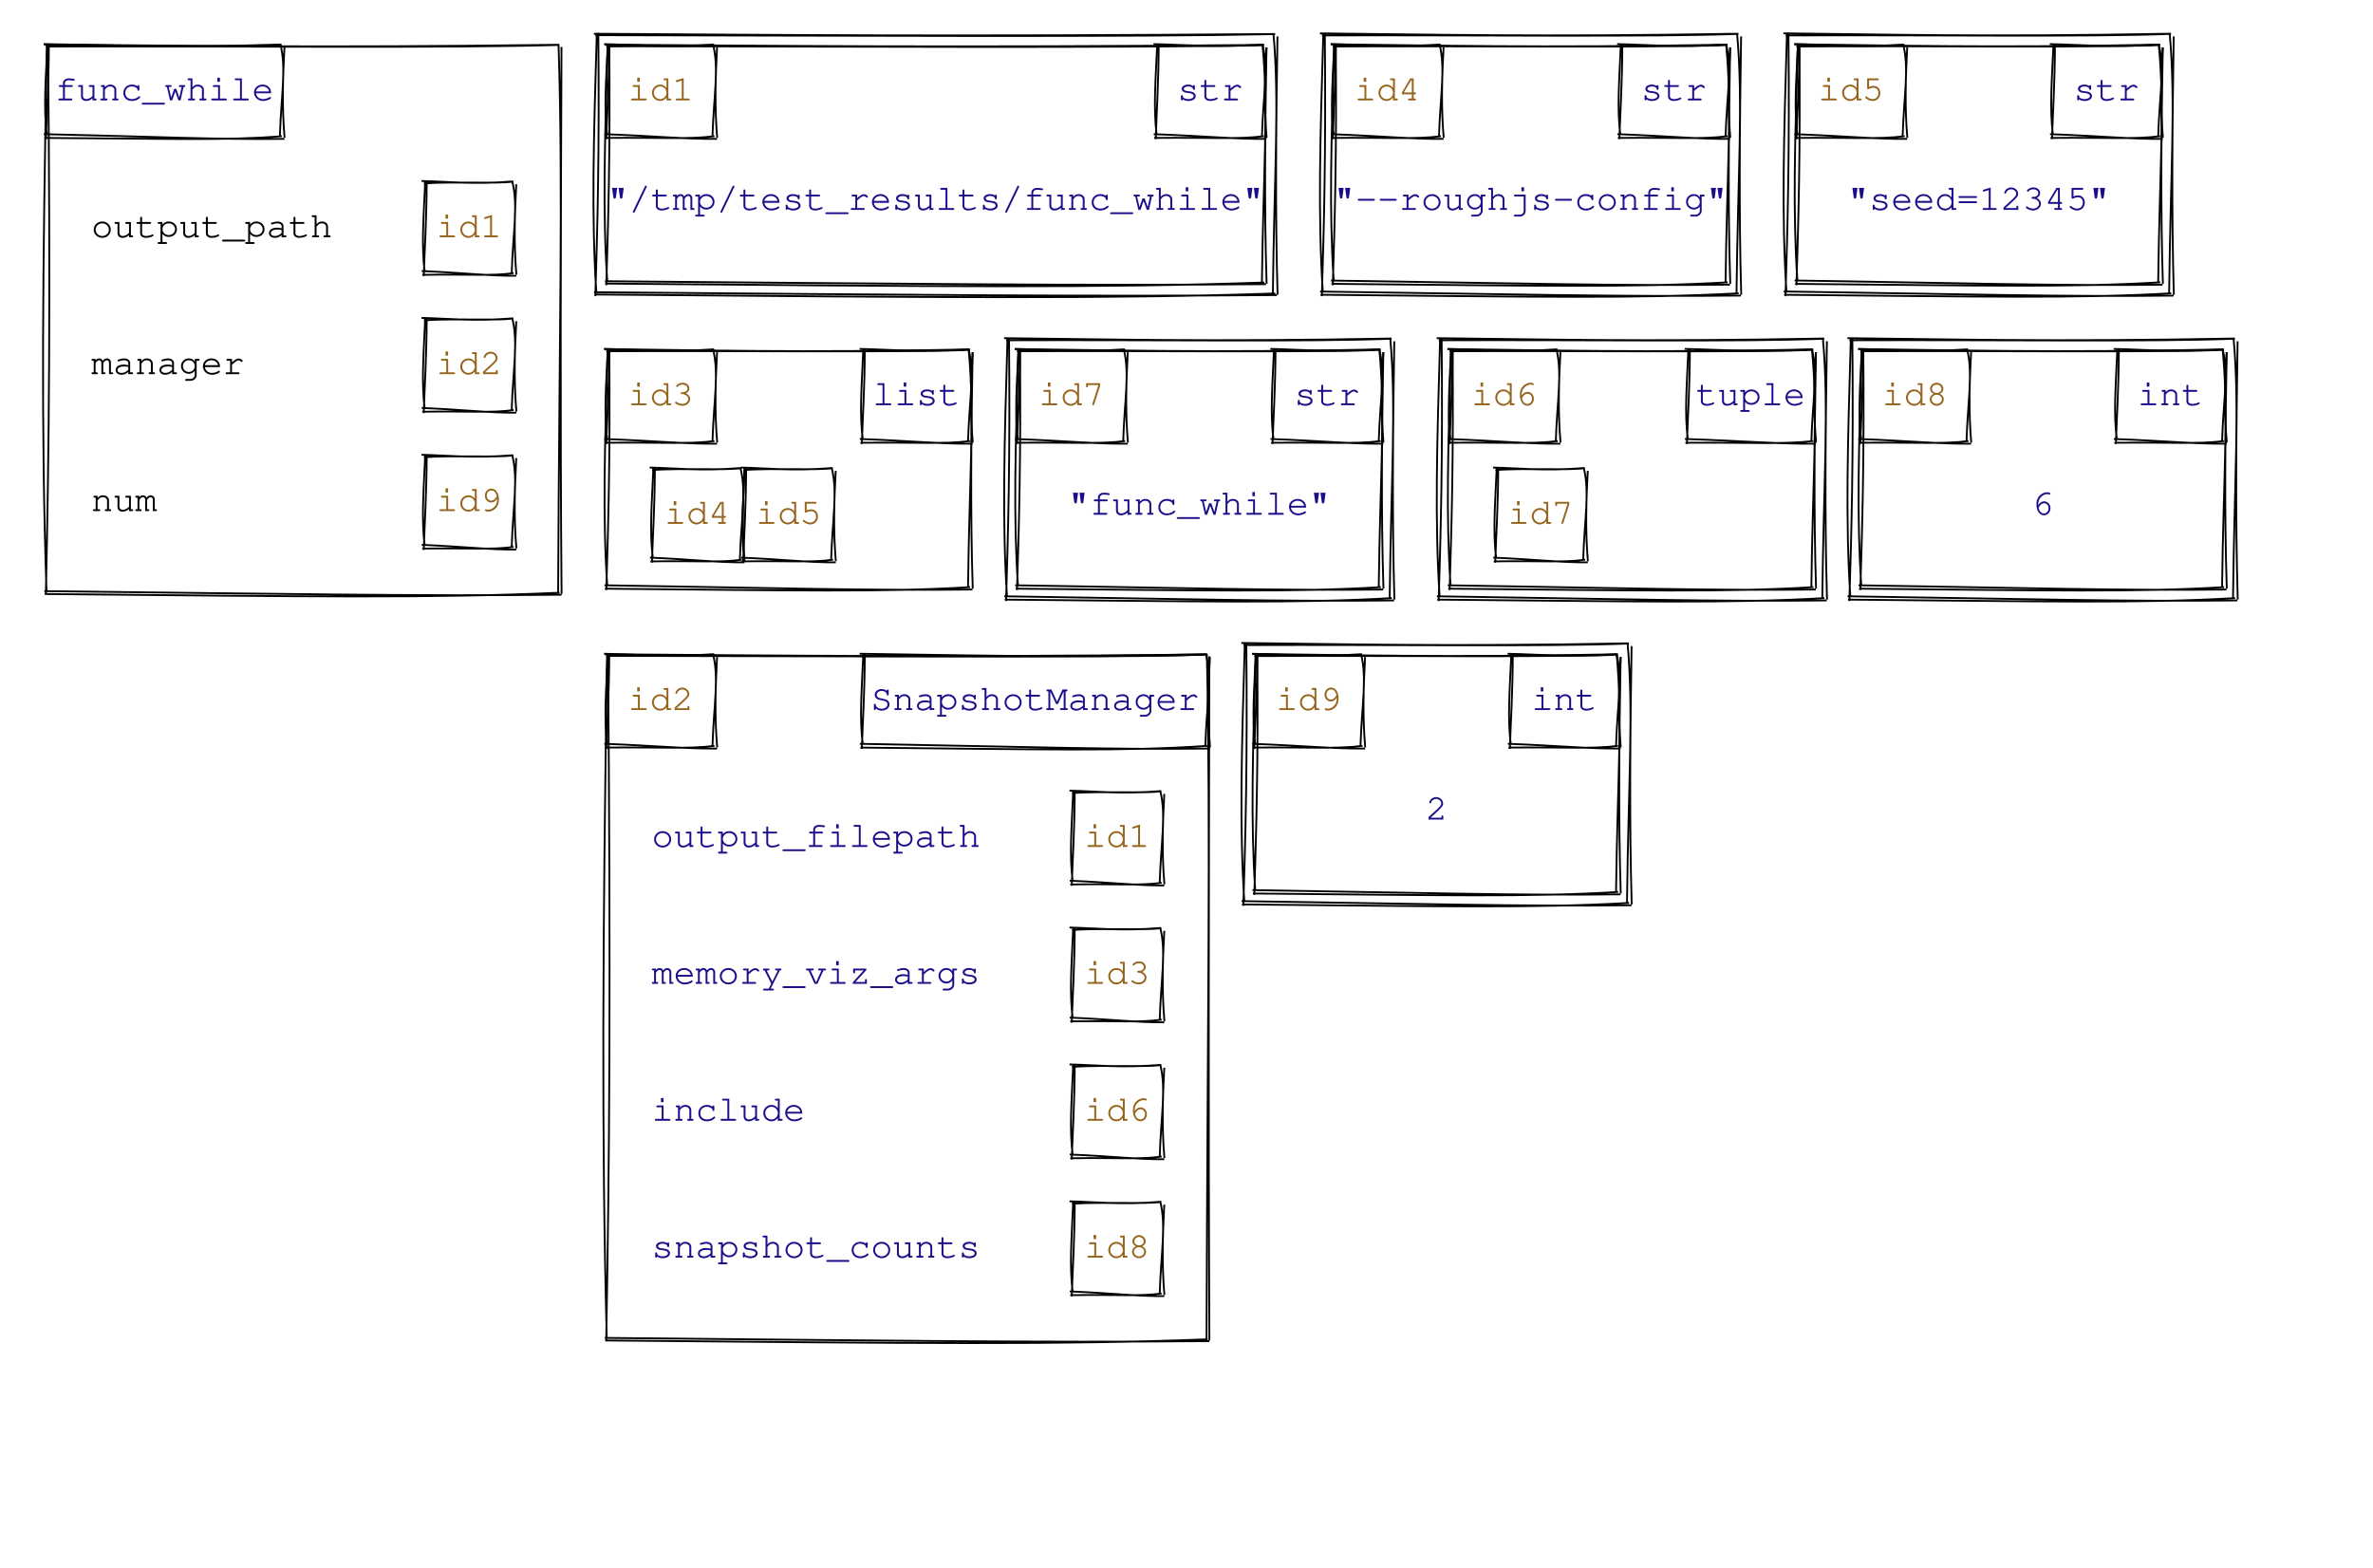
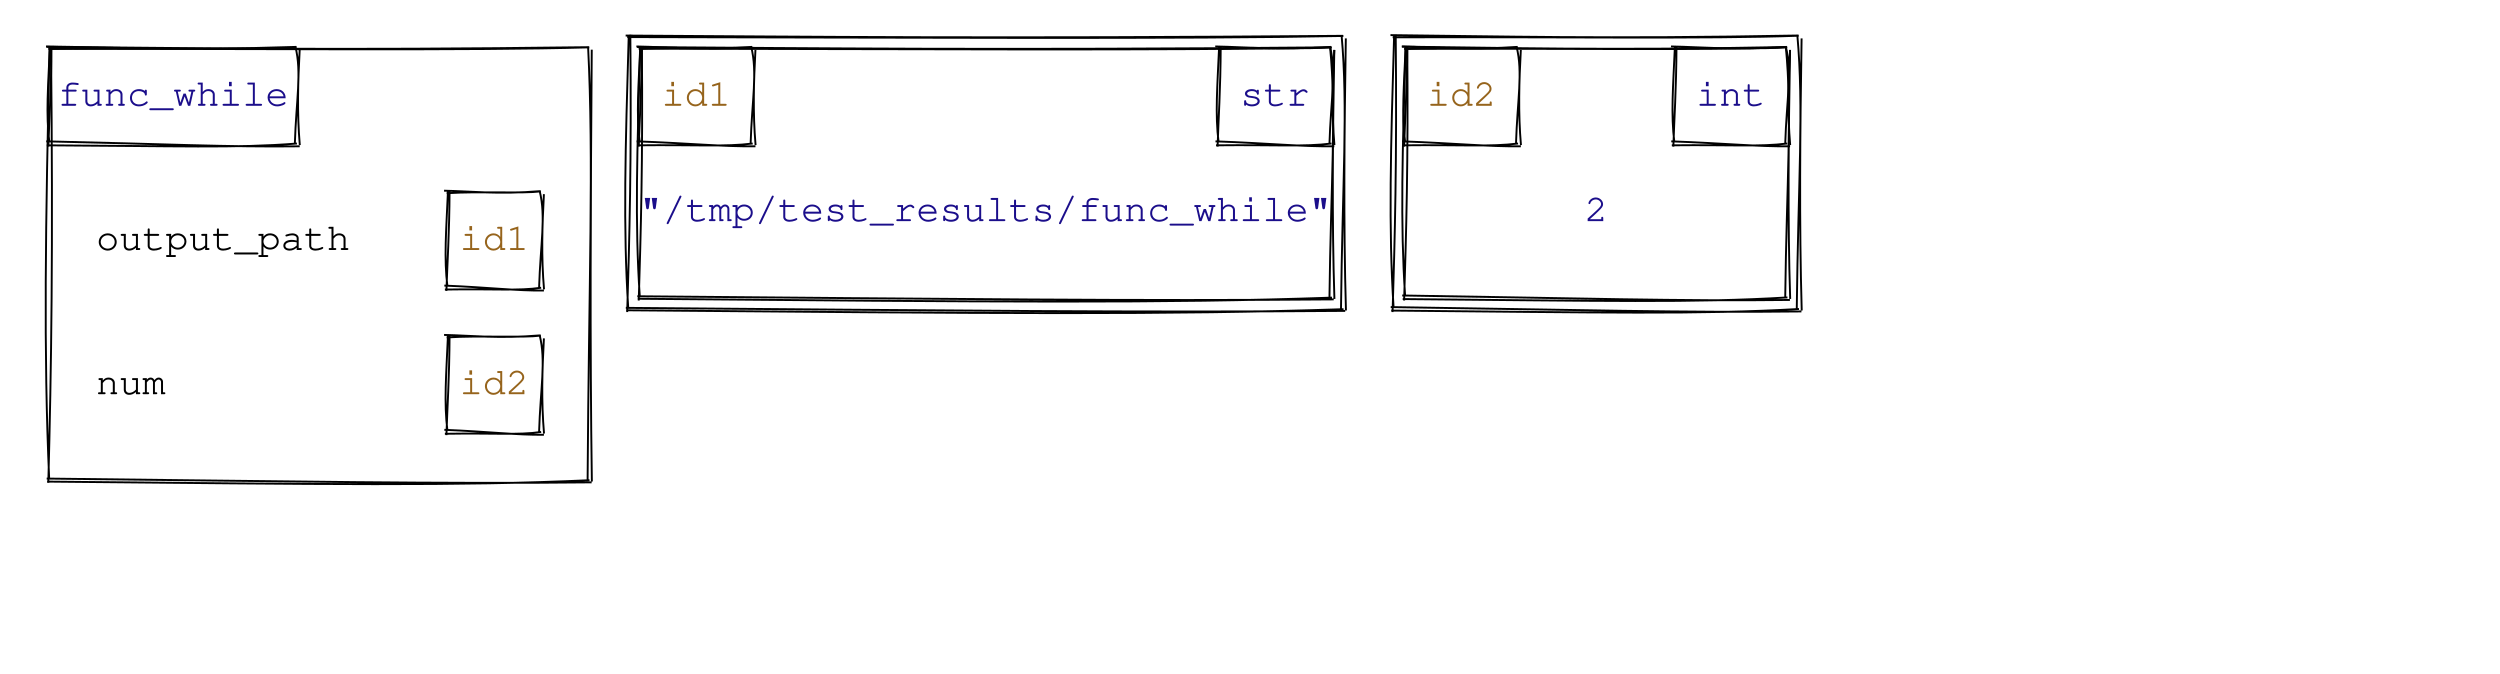
- <svg xmlns="http://www.w3.org/2000/svg" width="1300" height="859">
+ <svg xmlns="http://www.w3.org/2000/svg" width="1300" height="350">
  <style>
        text {
            font-family: Consolas, Courier;
            font-size: 20px;
        }
        text.default {
            fill: rgb(0, 0, 0);
            text-anchor: middle;
        }
        text.attribute {
            fill: rgb(27, 14, 139);
            text-anchor: start;
        }
        text.variable {
            fill: rgb(0, 0, 0);
            text-anchor: start;
        }
        text.id { 
            fill: rgb(150, 100, 28);
            text-anchor: middle;
        }
        text.type {
            fill: rgb(27, 14, 139);
            text-anchor: middle;
        }
        text.value {
            fill: rgb(27, 14, 139);
            text-anchor: middle;
        }
        path {
            stroke: rgb(0, 0, 0);
        }
    </style>
  <g>
-     <path d="M24.174 24.357 C97.538 24.947, 170.073 26.294, 306.293 24.528 M25.171 25.359 C133.996 25.338, 244.847 26.4, 306.45 24.627 M305.984 24.446 C308.549 104.452, 306.357 184.904, 305.762 324.863 M307.61 25.705 C307.202 128.567, 306.832 231.75, 307.656 325.329 M307.638 325.825 C229.451 326.679, 150.959 325.296, 24.28 323.857 M306.541 324.716 C238.476 327.791, 170.914 326.854, 24.492 325.434 M25.104 325.937 C26.894 246.794, 27.708 166.955, 26.302 24.218 M25.497 324.313 C22.471 235.987, 23.382 147.849, 25.691 24.436" stroke="rgb(0, 0, 0)" stroke-width="1" fill="none" />
+     <path d="M24.174 24.357 C97.538 24.947, 170.073 26.294, 306.293 24.528 M25.171 25.359 C133.996 25.338, 244.847 26.4, 306.45 24.627 M305.81 24.351 C308.785 84.446, 306.219 145.063, 305.551 249.84 M307.714 25.825 C307.153 102.629, 306.72 179.808, 307.768 250.385 M307.638 250.825 C229.451 251.679, 150.959 250.296, 24.28 248.857 M306.541 249.716 C238.476 252.791, 170.914 251.854, 24.492 250.434 M25.122 251.097 C26.698 191.388, 27.651 130.866, 26.524 24.084 M25.582 249.196 C22.621 182.972, 23.687 116.967, 25.809 24.34" stroke="rgb(0, 0, 0)" stroke-width="1" fill="none" />
  </g>
  <g>
    <path d="M230.917 99.157 C245.414 99.452, 258.823 101.217, 281.074 99.382 M232.224 100.47 C250.497 99.354, 271.424 100.746, 281.279 99.512 M280.614 99.244 C284.001 112.835, 281.012 127.036, 280.312 149.813 M282.831 100.962 C281.953 117.128, 281.449 133.733, 282.895 150.449 M282.836 151.081 C268.802 151.264, 254.367 149.452, 231.057 148.503 M281.399 149.628 C269.161 151.342, 257.584 150.114, 231.334 150.568 M232.142 151.278 C232.568 137.087, 233.678 121.949, 233.775 98.933 M232.678 149.063 C230.806 134.399, 232.048 119.991, 232.942 99.231" stroke="rgb(0, 0, 0)" stroke-width="1" fill="none" />
  </g>
  <text x="50" y="130" class="variable">output_path</text>
  <text x="257" y="130" class="id">id1</text>
  <g>
    <path d="M230.917 174.157 C245.414 174.452, 258.823 176.217, 281.074 174.382 M232.224 175.47 C250.497 174.354, 271.424 175.746, 281.279 174.512 M280.614 174.244 C284.001 187.835, 281.012 202.036, 280.312 224.813 M282.831 175.962 C281.953 192.128, 281.449 208.733, 282.895 225.449 M282.836 226.081 C268.802 226.264, 254.367 224.452, 231.057 223.503 M281.399 224.628 C269.161 226.342, 257.584 225.114, 231.334 225.568 M232.142 226.278 C232.568 212.087, 233.678 196.949, 233.775 173.933 M232.678 224.063 C230.806 209.399, 232.048 194.991, 232.942 174.231" stroke="rgb(0, 0, 0)" stroke-width="1" fill="none" />
  </g>
-   <text x="50" y="205" class="variable">manager</text>
+   <text x="50" y="205" class="variable">num</text>
  <text x="257" y="205" class="id">id2</text>
-   <g>
-     <path d="M230.917 249.157 C245.414 249.452, 258.823 251.217, 281.074 249.382 M232.224 250.47 C250.497 249.354, 271.424 250.746, 281.279 249.512 M280.614 249.244 C284.001 262.835, 281.012 277.036, 280.312 299.813 M282.831 250.962 C281.953 267.128, 281.449 283.733, 282.895 300.449 M282.836 301.081 C268.802 301.264, 254.367 299.452, 231.057 298.503 M281.399 299.628 C269.161 301.342, 257.584 300.114, 231.334 300.568 M232.142 301.278 C232.568 287.087, 233.678 271.949, 233.775 248.933 M232.678 299.063 C230.806 284.399, 232.048 269.991, 232.942 249.231" stroke="rgb(0, 0, 0)" stroke-width="1" fill="none" />
-   </g>
-   <text x="50" y="280" class="variable">num</text>
-   <text x="257" y="280" class="id">id9</text>
  <g>
    <path d="M23.917 24.157 C58.854 24.617, 92.703 26.382, 154.074 24.382 M25.224 25.47 C74.625 24.729, 126.681 26.121, 154.279 24.512 M153.614 24.244 C157.001 37.835, 154.012 52.036, 153.312 74.813 M155.831 25.962 C154.953 42.128, 154.449 58.733, 155.895 75.449 M155.836 76.081 C119.664 76.587, 83.092 74.775, 24.057 73.503 M154.399 74.628 C122.894 77.14, 92.05 75.912, 24.334 75.568 M25.142 76.278 C25.568 62.087, 26.678 46.949, 26.775 23.933 M25.678 74.063 C23.806 59.399, 25.048 44.991, 25.942 24.231" stroke="rgb(0, 0, 0)" stroke-width="1" fill="none" />
  </g>
  <text x="90" y="55" class="type">func_while</text>
  <g>
    <path d="M331.316 24.468 C424.638 25.059, 517.274 26.174, 692.415 24.61 M332.141 25.297 C471.862 25.513, 613.258 26.392, 692.545 24.692 M691.614 24.244 C695.037 59.113, 692.048 94.591, 691.312 154.813 M693.831 25.962 C693.056 69.776, 692.552 114.028, 693.895 155.449 M693.528 155.683 C593.506 156.591, 493.231 155.447, 331.404 154.054 M692.62 154.765 C605.555 157.808, 518.906 157.032, 331.58 155.359 M332.142 156.278 C333.213 121.205, 334.323 85.185, 333.775 23.933 M332.678 154.063 C330.085 115.833, 331.327 77.859, 332.942 24.231" stroke="rgb(0, 0, 0)" stroke-width="1" fill="none" />
  </g>
  <g>
    <path d="M325.338 18.484 C421.692 19.073, 517.38 20.152, 698.434 18.622 M326.137 19.287 C470.55 19.532, 616.586 20.383, 698.559 18.702 M697.614 18.244 C701.042 56.305, 698.053 94.974, 697.312 160.813 M699.831 19.962 C699.071 67.923, 698.567 116.323, 699.895 161.449 M699.511 161.661 C596.173 162.57, 492.589 161.462, 325.423 160.084 M698.632 160.773 C608.68 163.792, 519.133 163.041, 325.593 161.348 M326.142 162.278 C327.31 124.073, 328.42 84.92, 327.775 17.933 M326.678 160.063 C323.977 118.298, 325.219 76.789, 326.942 18.231" stroke="rgb(0, 0, 0)" stroke-width="1" fill="none" />
  </g>
  <text x="512.5" y="115" class="value">"/tmp/test_results/func_while"</text>
  <g>
    <path d="M330.917 24.157 C347.969 24.473, 363.933 26.237, 391.074 24.382 M332.224 25.47 C354.388 24.401, 379.206 25.793, 391.279 24.512 M390.614 24.244 C394.001 37.835, 391.012 52.036, 390.312 74.813 M392.831 25.962 C391.953 42.128, 391.449 58.733, 392.895 75.449 M392.836 76.081 C376.035 76.304, 358.833 74.492, 331.057 73.503 M391.399 74.628 C376.753 76.441, 362.767 75.214, 331.334 75.568 M332.142 76.278 C332.568 62.087, 333.678 46.949, 333.775 23.933 M332.678 74.063 C330.806 59.399, 332.048 44.991, 332.942 24.231" stroke="rgb(0, 0, 0)" stroke-width="1" fill="none" />
  </g>
  <g>
    <path d="M631.917 24.157 C648.969 24.473, 664.933 26.237, 692.074 24.382 M633.224 25.47 C655.388 24.401, 680.206 25.793, 692.279 24.512 M691.614 24.244 C695.001 37.835, 692.012 52.036, 691.312 74.813 M693.831 25.962 C692.953 42.128, 692.449 58.733, 693.895 75.449 M693.836 76.081 C677.035 76.304, 659.833 74.492, 632.057 73.503 M692.399 74.628 C677.753 76.441, 663.767 75.214, 632.334 75.568 M633.142 76.278 C633.568 62.087, 634.678 46.949, 634.775 23.933 M633.678 74.063 C631.806 59.399, 633.048 44.991, 633.942 24.231" stroke="rgb(0, 0, 0)" stroke-width="1" fill="none" />
  </g>
  <text x="362" y="55" class="id">id1</text>
  <text x="663" y="55" class="type">str</text>
  <g>
-     <path d="M729.056 24.265 C786 24.823, 841.996 26.361, 946.193 24.461 M730.195 25.41 C813.6 25.12, 899.319 26.333, 946.372 24.575 M945.614 24.244 C949.037 59.113, 946.048 94.591, 945.312 154.813 M947.831 25.962 C947.056 69.776, 946.552 114.028, 947.895 155.449 M947.729 155.943 C887.507 156.689, 826.937 155.11, 729.178 153.695 M946.476 154.676 C894.044 157.622, 842.187 156.552, 729.42 155.495 M730.142 156.278 C731.213 121.205, 732.323 85.185, 731.775 23.933 M730.678 154.063 C728.085 115.833, 729.327 77.859, 730.942 24.231" stroke="rgb(0, 0, 0)" stroke-width="1" fill="none" />
+     <path d="M729.026 24.241 C781.675 24.786, 833.345 26.373, 929.167 24.444 M730.201 25.423 C806.958 25.052, 886.104 26.304, 929.352 24.561 M928.614 24.244 C932.037 59.113, 929.048 94.591, 928.312 154.813 M930.831 25.962 C930.056 69.776, 929.552 114.028, 930.895 155.449 M930.752 155.973 C875.23 156.682, 819.347 155.051, 729.151 153.652 M929.459 154.666 C881.115 157.555, 833.366 156.45, 729.401 155.512 M730.142 156.278 C731.213 121.205, 732.323 85.185, 731.775 23.933 M730.678 154.063 C728.085 115.833, 729.327 77.859, 730.942 24.231" stroke="rgb(0, 0, 0)" stroke-width="1" fill="none" />
  </g>
  <g>
-     <path d="M723.078 18.282 C783.053 18.848, 842.102 20.351, 952.211 18.473 M724.19 19.4 C812.289 19.165, 902.647 20.35, 952.386 18.584 M951.614 18.244 C955.042 56.305, 952.053 94.974, 951.312 160.813 M953.831 19.962 C953.071 67.923, 952.567 116.323, 953.895 161.449 M953.712 161.921 C890.174 162.692, 826.295 161.148, 723.197 159.725 M952.488 160.683 C897.17 163.664, 842.414 162.618, 723.433 161.484 M724.142 162.278 C725.31 124.073, 726.42 84.92, 725.775 17.933 M724.678 160.063 C721.977 118.298, 723.219 76.789, 724.942 18.231" stroke="rgb(0, 0, 0)" stroke-width="1" fill="none" />
+     <path d="M723.047 18.258 C778.728 18.812, 833.452 20.365, 935.185 18.456 M724.197 19.413 C805.647 19.1, 889.432 20.325, 935.366 18.571 M934.614 18.244 C938.042 56.305, 935.053 94.974, 934.312 160.813 M936.831 19.962 C936.071 67.923, 935.567 116.323, 936.895 161.449 M936.736 161.952 C877.896 162.688, 818.705 161.093, 723.17 159.682 M935.471 160.673 C884.241 163.603, 833.593 162.523, 723.414 161.5 M724.142 162.278 C725.31 124.073, 726.42 84.92, 725.775 17.933 M724.678 160.063 C721.977 118.298, 723.219 76.789, 724.942 18.231" stroke="rgb(0, 0, 0)" stroke-width="1" fill="none" />
  </g>
-   <text x="838.5" y="115" class="value">"--roughjs-config"</text>
+   <text x="830" y="115" class="value">2</text>
  <g>
    <path d="M728.917 24.157 C745.969 24.473, 761.933 26.237, 789.074 24.382 M730.224 25.47 C752.388 24.401, 777.206 25.793, 789.279 24.512 M788.614 24.244 C792.001 37.835, 789.012 52.036, 788.312 74.813 M790.831 25.962 C789.953 42.128, 789.449 58.733, 790.895 75.449 M790.836 76.081 C774.035 76.304, 756.833 74.492, 729.057 73.503 M789.399 74.628 C774.753 76.441, 760.767 75.214, 729.334 75.568 M730.142 76.278 C730.568 62.087, 731.678 46.949, 731.775 23.933 M730.678 74.063 C728.806 59.399, 730.048 44.991, 730.942 24.231" stroke="rgb(0, 0, 0)" stroke-width="1" fill="none" />
  </g>
  <g>
-     <path d="M885.917 24.157 C902.969 24.473, 918.933 26.237, 946.074 24.382 M887.224 25.47 C909.388 24.401, 934.206 25.793, 946.279 24.512 M945.614 24.244 C949.001 37.835, 946.012 52.036, 945.312 74.813 M947.831 25.962 C946.953 42.128, 946.449 58.733, 947.895 75.449 M947.836 76.081 C931.035 76.304, 913.833 74.492, 886.057 73.503 M946.399 74.628 C931.753 76.441, 917.767 75.214, 886.334 75.568 M887.142 76.278 C887.568 62.087, 888.678 46.949, 888.775 23.933 M887.678 74.063 C885.806 59.399, 887.048 44.991, 887.942 24.231" stroke="rgb(0, 0, 0)" stroke-width="1" fill="none" />
+     <path d="M868.917 24.157 C885.969 24.473, 901.933 26.237, 929.074 24.382 M870.224 25.47 C892.388 24.401, 917.206 25.793, 929.279 24.512 M928.614 24.244 C932.001 37.835, 929.012 52.036, 928.312 74.813 M930.831 25.962 C929.953 42.128, 929.449 58.733, 930.895 75.449 M930.836 76.081 C914.035 76.304, 896.833 74.492, 869.057 73.503 M929.399 74.628 C914.753 76.441, 900.767 75.214, 869.334 75.568 M870.142 76.278 C870.568 62.087, 871.678 46.949, 871.775 23.933 M870.678 74.063 C868.806 59.399, 870.048 44.991, 870.942 24.231" stroke="rgb(0, 0, 0)" stroke-width="1" fill="none" />
  </g>
-   <text x="760" y="55" class="id">id4</text>
-   <text x="917" y="55" class="type">str</text>
-   <g>
-     <path d="M983.026 24.241 C1035.675 24.786, 1087.345 26.373, 1183.167 24.444 M984.201 25.423 C1060.958 25.052, 1140.104 26.304, 1183.352 24.561 M1182.614 24.244 C1186.037 59.113, 1183.048 94.591, 1182.312 154.813 M1184.831 25.962 C1184.056 69.776, 1183.552 114.028, 1184.895 155.449 M1184.752 155.973 C1129.23 156.682, 1073.347 155.051, 983.151 153.652 M1183.459 154.666 C1135.115 157.555, 1087.366 156.45, 983.401 155.512 M984.142 156.278 C985.213 121.205, 986.323 85.185, 985.775 23.933 M984.678 154.063 C982.085 115.833, 983.327 77.859, 984.942 24.231" stroke="rgb(0, 0, 0)" stroke-width="1" fill="none" />
-   </g>
-   <g>
-     <path d="M977.047 18.258 C1032.728 18.812, 1087.452 20.365, 1189.185 18.456 M978.197 19.413 C1059.647 19.1, 1143.432 20.325, 1189.366 18.571 M1188.614 18.244 C1192.042 56.305, 1189.053 94.974, 1188.312 160.813 M1190.831 19.962 C1190.071 67.923, 1189.567 116.323, 1190.895 161.449 M1190.736 161.952 C1131.896 162.688, 1072.705 161.093, 977.17 159.682 M1189.471 160.673 C1138.241 163.603, 1087.593 162.523, 977.414 161.5 M978.142 162.278 C979.31 124.073, 980.42 84.92, 979.775 17.933 M978.678 160.063 C975.977 118.298, 977.219 76.789, 978.942 18.231" stroke="rgb(0, 0, 0)" stroke-width="1" fill="none" />
-   </g>
-   <text x="1084" y="115" class="value">"seed=12345"</text>
-   <g>
-     <path d="M982.917 24.157 C999.969 24.473, 1015.933 26.237, 1043.074 24.382 M984.224 25.47 C1006.388 24.401, 1031.206 25.793, 1043.279 24.512 M1042.614 24.244 C1046.001 37.835, 1043.012 52.036, 1042.312 74.813 M1044.831 25.962 C1043.953 42.128, 1043.449 58.733, 1044.895 75.449 M1044.836 76.081 C1028.035 76.304, 1010.833 74.492, 983.057 73.503 M1043.399 74.628 C1028.753 76.441, 1014.767 75.214, 983.334 75.568 M984.142 76.278 C984.568 62.087, 985.678 46.949, 985.775 23.933 M984.678 74.063 C982.806 59.399, 984.048 44.991, 984.942 24.231" stroke="rgb(0, 0, 0)" stroke-width="1" fill="none" />
-   </g>
-   <g>
-     <path d="M1122.917 24.157 C1139.969 24.473, 1155.933 26.237, 1183.074 24.382 M1124.224 25.47 C1146.388 24.401, 1171.206 25.793, 1183.279 24.512 M1182.614 24.244 C1186.001 37.835, 1183.012 52.036, 1182.312 74.813 M1184.831 25.962 C1183.953 42.128, 1183.449 58.733, 1184.895 75.449 M1184.836 76.081 C1168.035 76.304, 1150.833 74.492, 1123.057 73.503 M1183.399 74.628 C1168.753 76.441, 1154.767 75.214, 1123.334 75.568 M1124.142 76.278 C1124.568 62.087, 1125.678 46.949, 1125.775 23.933 M1124.678 74.063 C1122.806 59.399, 1124.048 44.991, 1124.942 24.231" stroke="rgb(0, 0, 0)" stroke-width="1" fill="none" />
-   </g>
-   <text x="1014" y="55" class="id">id5</text>
-   <text x="1154" y="55" class="type">str</text>
-   <g>
-     <path d="M331.026 191.241 C383.675 191.786, 435.345 193.373, 531.167 191.444 M332.201 192.423 C408.958 192.052, 488.104 193.304, 531.352 191.561 M530.614 191.244 C534.037 226.113, 531.048 261.591, 530.312 321.813 M532.831 192.962 C532.056 236.776, 531.552 281.028, 532.895 322.449 M532.752 322.973 C477.23 323.682, 421.347 322.051, 331.151 320.652 M531.459 321.666 C483.115 324.555, 435.366 323.45, 331.401 322.512 M332.142 323.278 C333.213 288.205, 334.323 252.185, 333.775 190.933 M332.678 321.063 C330.085 282.833, 331.327 244.859, 332.942 191.231" stroke="rgb(0, 0, 0)" stroke-width="1" fill="none" />
-   </g>
-   <g>
-     <path d="M355.917 256.157 C370.414 256.452, 383.823 258.217, 406.074 256.382 M357.224 257.47 C375.497 256.354, 396.424 257.746, 406.279 256.512 M405.614 256.244 C409.001 269.835, 406.012 284.036, 405.312 306.813 M407.831 257.962 C406.953 274.128, 406.449 290.733, 407.895 307.449 M407.836 308.081 C393.802 308.264, 379.367 306.452, 356.057 305.503 M406.399 306.628 C394.161 308.342, 382.584 307.114, 356.334 307.568 M357.142 308.278 C357.568 294.087, 358.678 278.949, 358.775 255.933 M357.678 306.063 C355.806 291.399, 357.048 276.991, 357.942 256.231" stroke="rgb(0, 0, 0)" stroke-width="1" fill="none" />
-   </g>
-   <text x="382" y="287" class="id">id4</text>
-   <g>
-     <path d="M405.917 256.157 C420.414 256.452, 433.823 258.217, 456.074 256.382 M407.224 257.47 C425.497 256.354, 446.424 257.746, 456.279 256.512 M455.614 256.244 C459.001 269.835, 456.012 284.036, 455.312 306.813 M457.831 257.962 C456.953 274.128, 456.449 290.733, 457.895 307.449 M457.836 308.081 C443.802 308.264, 429.367 306.452, 406.057 305.503 M456.399 306.628 C444.161 308.342, 432.584 307.114, 406.334 307.568 M407.142 308.278 C407.568 294.087, 408.678 278.949, 408.775 255.933 M407.678 306.063 C405.806 291.399, 407.048 276.991, 407.942 256.231" stroke="rgb(0, 0, 0)" stroke-width="1" fill="none" />
-   </g>
-   <text x="432" y="287" class="id">id5</text>
-   <g>
-     <path d="M330.917 191.157 C347.969 191.473, 363.933 193.237, 391.074 191.382 M332.224 192.47 C354.388 191.401, 379.206 192.793, 391.279 191.512 M390.614 191.244 C394.001 204.835, 391.012 219.036, 390.312 241.813 M392.831 192.962 C391.953 209.128, 391.449 225.733, 392.895 242.449 M392.836 243.081 C376.035 243.304, 358.833 241.492, 331.057 240.503 M391.399 241.628 C376.753 243.441, 362.767 242.214, 331.334 242.568 M332.142 243.278 C332.568 229.087, 333.678 213.949, 333.775 190.933 M332.678 241.063 C330.806 226.399, 332.048 211.991, 332.942 191.231" stroke="rgb(0, 0, 0)" stroke-width="1" fill="none" />
-   </g>
-   <g>
-     <path d="M470.917 191.157 C487.969 191.473, 503.933 193.237, 531.074 191.382 M472.224 192.47 C494.388 191.401, 519.206 192.793, 531.279 191.512 M530.614 191.244 C534.001 204.835, 531.012 219.036, 530.312 241.813 M532.831 192.962 C531.953 209.128, 531.449 225.733, 532.895 242.449 M532.836 243.081 C516.035 243.304, 498.833 241.492, 471.057 240.503 M531.399 241.628 C516.753 243.441, 502.767 242.214, 471.334 242.568 M472.142 243.278 C472.568 229.087, 473.678 213.949, 473.775 190.933 M472.678 241.063 C470.806 226.399, 472.048 211.991, 472.942 191.231" stroke="rgb(0, 0, 0)" stroke-width="1" fill="none" />
-   </g>
-   <text x="362" y="222" class="id">id3</text>
-   <text x="502" y="222" class="type">list</text>
-   <g>
-     <path d="M556.026 191.241 C608.675 191.786, 660.345 193.373, 756.167 191.444 M557.201 192.423 C633.958 192.052, 713.104 193.304, 756.352 191.561 M755.614 191.244 C759.037 226.113, 756.048 261.591, 755.312 321.813 M757.831 192.962 C757.056 236.776, 756.552 281.028, 757.895 322.449 M757.752 322.973 C702.23 323.682, 646.347 322.051, 556.151 320.652 M756.459 321.666 C708.115 324.555, 660.366 323.45, 556.401 322.512 M557.142 323.278 C558.213 288.205, 559.323 252.185, 558.775 190.933 M557.678 321.063 C555.085 282.833, 556.327 244.859, 557.942 191.231" stroke="rgb(0, 0, 0)" stroke-width="1" fill="none" />
-   </g>
-   <g>
-     <path d="M550.047 185.258 C605.728 185.812, 660.452 187.365, 762.185 185.456 M551.197 186.413 C632.647 186.1, 716.432 187.325, 762.366 185.571 M761.614 185.244 C765.042 223.305, 762.053 261.974, 761.312 327.813 M763.831 186.962 C763.071 234.923, 762.567 283.323, 763.895 328.449 M763.736 328.952 C704.896 329.688, 645.705 328.093, 550.17 326.682 M762.471 327.673 C711.241 330.603, 660.593 329.523, 550.414 328.5 M551.142 329.278 C552.31 291.073, 553.42 251.92, 552.775 184.933 M551.678 327.063 C548.977 285.298, 550.219 243.789, 551.942 185.231" stroke="rgb(0, 0, 0)" stroke-width="1" fill="none" />
-   </g>
-   <text x="657" y="282" class="value">"func_while"</text>
-   <g>
-     <path d="M555.917 191.157 C572.969 191.473, 588.933 193.237, 616.074 191.382 M557.224 192.47 C579.388 191.401, 604.206 192.793, 616.279 191.512 M615.614 191.244 C619.001 204.835, 616.012 219.036, 615.312 241.813 M617.831 192.962 C616.953 209.128, 616.449 225.733, 617.895 242.449 M617.836 243.081 C601.035 243.304, 583.833 241.492, 556.057 240.503 M616.399 241.628 C601.753 243.441, 587.767 242.214, 556.334 242.568 M557.142 243.278 C557.568 229.087, 558.678 213.949, 558.775 190.933 M557.678 241.063 C555.806 226.399, 557.048 211.991, 557.942 191.231" stroke="rgb(0, 0, 0)" stroke-width="1" fill="none" />
-   </g>
-   <g>
-     <path d="M695.917 191.157 C712.969 191.473, 728.933 193.237, 756.074 191.382 M697.224 192.47 C719.388 191.401, 744.206 192.793, 756.279 191.512 M755.614 191.244 C759.001 204.835, 756.012 219.036, 755.312 241.813 M757.831 192.962 C756.953 209.128, 756.449 225.733, 757.895 242.449 M757.836 243.081 C741.035 243.304, 723.833 241.492, 696.057 240.503 M756.399 241.628 C741.753 243.441, 727.767 242.214, 696.334 242.568 M697.142 243.278 C697.568 229.087, 698.678 213.949, 698.775 190.933 M697.678 241.063 C695.806 226.399, 697.048 211.991, 697.942 191.231" stroke="rgb(0, 0, 0)" stroke-width="1" fill="none" />
-   </g>
-   <text x="587" y="222" class="id">id7</text>
-   <text x="727" y="222" class="type">str</text>
-   <g>
-     <path d="M793.026 191.241 C845.675 191.786, 897.345 193.373, 993.167 191.444 M794.201 192.423 C870.958 192.052, 950.104 193.304, 993.352 191.561 M992.614 191.244 C996.037 226.113, 993.048 261.591, 992.312 321.813 M994.831 192.962 C994.056 236.776, 993.552 281.028, 994.895 322.449 M994.752 322.973 C939.23 323.682, 883.347 322.051, 793.151 320.652 M993.459 321.666 C945.115 324.555, 897.366 323.45, 793.401 322.512 M794.142 323.278 C795.213 288.205, 796.323 252.185, 795.775 190.933 M794.678 321.063 C792.085 282.833, 793.327 244.859, 794.942 191.231" stroke="rgb(0, 0, 0)" stroke-width="1" fill="none" />
-   </g>
-   <g>
-     <path d="M787.047 185.258 C842.728 185.812, 897.452 187.365, 999.185 185.456 M788.197 186.413 C869.647 186.1, 953.432 187.325, 999.366 185.571 M998.614 185.244 C1002.042 223.305, 999.053 261.974, 998.312 327.813 M1000.831 186.962 C1000.071 234.923, 999.567 283.323, 1000.895 328.449 M1000.736 328.952 C941.896 329.688, 882.705 328.093, 787.17 326.682 M999.471 327.673 C948.241 330.603, 897.593 329.523, 787.414 328.5 M788.142 329.278 C789.31 291.073, 790.42 251.92, 789.775 184.933 M788.678 327.063 C785.977 285.298, 787.219 243.789, 788.942 185.231" stroke="rgb(0, 0, 0)" stroke-width="1" fill="none" />
-   </g>
-   <g>
-     <path d="M817.917 256.157 C832.414 256.452, 845.823 258.217, 868.074 256.382 M819.224 257.47 C837.497 256.354, 858.424 257.746, 868.279 256.512 M867.614 256.244 C871.001 269.835, 868.012 284.036, 867.312 306.813 M869.831 257.962 C868.953 274.128, 868.449 290.733, 869.895 307.449 M869.836 308.081 C855.802 308.264, 841.367 306.452, 818.057 305.503 M868.399 306.628 C856.161 308.342, 844.584 307.114, 818.334 307.568 M819.142 308.278 C819.568 294.087, 820.678 278.949, 820.775 255.933 M819.678 306.063 C817.806 291.399, 819.048 276.991, 819.942 256.231" stroke="rgb(0, 0, 0)" stroke-width="1" fill="none" />
-   </g>
-   <text x="844" y="287" class="id">id7</text>
-   <g>
-     <path d="M792.917 191.157 C809.969 191.473, 825.933 193.237, 853.074 191.382 M794.224 192.47 C816.388 191.401, 841.206 192.793, 853.279 191.512 M852.614 191.244 C856.001 204.835, 853.012 219.036, 852.312 241.813 M854.831 192.962 C853.953 209.128, 853.449 225.733, 854.895 242.449 M854.836 243.081 C838.035 243.304, 820.833 241.492, 793.057 240.503 M853.399 241.628 C838.753 243.441, 824.767 242.214, 793.334 242.568 M794.142 243.278 C794.568 229.087, 795.678 213.949, 795.775 190.933 M794.678 241.063 C792.806 226.399, 794.048 211.991, 794.942 191.231" stroke="rgb(0, 0, 0)" stroke-width="1" fill="none" />
-   </g>
-   <g>
-     <path d="M922.917 191.157 C942.524 191.494, 961.043 193.258, 993.074 191.382 M924.224 192.47 C950.279 191.448, 978.988 192.84, 993.279 191.512 M992.614 191.244 C996.001 204.835, 993.012 219.036, 992.312 241.813 M994.831 192.962 C993.953 209.128, 993.449 225.733, 994.895 242.449 M994.836 243.081 C975.267 243.345, 955.298 241.532, 923.057 240.503 M993.399 241.628 C976.344 243.541, 959.951 242.314, 923.334 242.568 M924.142 243.278 C924.568 229.087, 925.678 213.949, 925.775 190.933 M924.678 241.063 C922.806 226.399, 924.048 211.991, 924.942 191.231" stroke="rgb(0, 0, 0)" stroke-width="1" fill="none" />
-   </g>
-   <text x="824" y="222" class="id">id6</text>
-   <text x="959" y="222" class="type">tuple</text>
-   <g>
-     <path d="M1018.026 191.241 C1070.675 191.786, 1122.345 193.373, 1218.167 191.444 M1019.201 192.423 C1095.958 192.052, 1175.104 193.304, 1218.352 191.561 M1217.614 191.244 C1221.037 226.113, 1218.048 261.591, 1217.312 321.813 M1219.831 192.962 C1219.056 236.776, 1218.552 281.028, 1219.895 322.449 M1219.752 322.973 C1164.23 323.682, 1108.347 322.051, 1018.151 320.652 M1218.459 321.666 C1170.115 324.555, 1122.366 323.45, 1018.401 322.512 M1019.142 323.278 C1020.213 288.205, 1021.323 252.185, 1020.775 190.933 M1019.678 321.063 C1017.085 282.833, 1018.327 244.859, 1019.942 191.231" stroke="rgb(0, 0, 0)" stroke-width="1" fill="none" />
-   </g>
-   <g>
-     <path d="M1012.047 185.258 C1067.728 185.812, 1122.452 187.365, 1224.185 185.456 M1013.197 186.413 C1094.647 186.1, 1178.432 187.325, 1224.366 185.571 M1223.614 185.244 C1227.042 223.305, 1224.053 261.974, 1223.312 327.813 M1225.831 186.962 C1225.071 234.923, 1224.567 283.323, 1225.895 328.449 M1225.736 328.952 C1166.896 329.688, 1107.705 328.093, 1012.17 326.682 M1224.471 327.673 C1173.241 330.603, 1122.593 329.523, 1012.414 328.5 M1013.142 329.278 C1014.31 291.073, 1015.42 251.92, 1014.775 184.933 M1013.678 327.063 C1010.977 285.298, 1012.219 243.789, 1013.942 185.231" stroke="rgb(0, 0, 0)" stroke-width="1" fill="none" />
-   </g>
-   <text x="1119" y="282" class="value">6</text>
-   <g>
-     <path d="M1017.917 191.157 C1034.969 191.473, 1050.933 193.237, 1078.074 191.382 M1019.224 192.47 C1041.388 191.401, 1066.206 192.793, 1078.279 191.512 M1077.614 191.244 C1081.001 204.835, 1078.012 219.036, 1077.312 241.813 M1079.831 192.962 C1078.953 209.128, 1078.449 225.733, 1079.895 242.449 M1079.836 243.081 C1063.035 243.304, 1045.833 241.492, 1018.057 240.503 M1078.399 241.628 C1063.753 243.441, 1049.767 242.214, 1018.334 242.568 M1019.142 243.278 C1019.568 229.087, 1020.678 213.949, 1020.775 190.933 M1019.678 241.063 C1017.806 226.399, 1019.048 211.991, 1019.942 191.231" stroke="rgb(0, 0, 0)" stroke-width="1" fill="none" />
-   </g>
-   <g>
-     <path d="M1157.917 191.157 C1174.969 191.473, 1190.933 193.237, 1218.074 191.382 M1159.224 192.47 C1181.388 191.401, 1206.206 192.793, 1218.279 191.512 M1217.614 191.244 C1221.001 204.835, 1218.012 219.036, 1217.312 241.813 M1219.831 192.962 C1218.953 209.128, 1218.449 225.733, 1219.895 242.449 M1219.836 243.081 C1203.035 243.304, 1185.833 241.492, 1158.057 240.503 M1218.399 241.628 C1203.753 243.441, 1189.767 242.214, 1158.334 242.568 M1159.142 243.278 C1159.568 229.087, 1160.678 213.949, 1160.775 190.933 M1159.678 241.063 C1157.806 226.399, 1159.048 211.991, 1159.942 191.231" stroke="rgb(0, 0, 0)" stroke-width="1" fill="none" />
-   </g>
-   <text x="1049" y="222" class="id">id8</text>
-   <text x="1189" y="222" class="type">int</text>
-   <g>
-     <path d="M331.26 358.424 C416.751 359.021, 501.499 360.226, 661.367 358.578 M332.153 359.321 C459.75 359.456, 589.16 360.407, 661.508 358.667 M661.157 358.54 C663.306 458.457, 661.487 558.745, 660.973 733.886 M662.506 359.585 C662.226 488.505, 661.919 617.692, 662.544 734.273 M662.571 734.739 C571.118 735.636, 479.39 734.398, 331.355 732.977 M661.589 733.746 C581.979 736.826, 502.821 735.987, 331.545 734.388 M332.086 734.778 C333.939 636.199, 334.614 537.045, 333.08 358.351 M332.412 733.43 C329.491 623.003, 330.247 512.731, 332.573 358.532" stroke="rgb(0, 0, 0)" stroke-width="1" fill="none" />
-   </g>
-   <g>
-     <path d="M585.917 433.157 C600.414 433.452, 613.823 435.217, 636.074 433.382 M587.224 434.47 C605.497 433.354, 626.424 434.746, 636.279 433.512 M635.614 433.244 C639.001 446.835, 636.012 461.036, 635.312 483.813 M637.831 434.962 C636.953 451.128, 636.449 467.733, 637.895 484.449 M637.836 485.081 C623.802 485.264, 609.367 483.452, 586.057 482.503 M636.399 483.628 C624.161 485.342, 612.584 484.114, 586.334 484.568 M587.142 485.278 C587.568 471.087, 588.678 455.949, 588.775 432.933 M587.678 483.063 C585.806 468.399, 587.048 453.991, 587.942 433.231" stroke="rgb(0, 0, 0)" stroke-width="1" fill="none" />
-   </g>
-   <text x="357" y="464" class="attribute">output_filepath</text>
-   <text x="612" y="464" class="id">id1</text>
-   <g>
-     <path d="M585.917 508.157 C600.414 508.452, 613.823 510.217, 636.074 508.382 M587.224 509.47 C605.497 508.354, 626.424 509.746, 636.279 508.512 M635.614 508.244 C639.001 521.835, 636.012 536.036, 635.312 558.813 M637.831 509.962 C636.953 526.128, 636.449 542.733, 637.895 559.449 M637.836 560.081 C623.802 560.264, 609.367 558.452, 586.057 557.503 M636.399 558.628 C624.161 560.342, 612.584 559.114, 586.334 559.568 M587.142 560.278 C587.568 546.087, 588.678 530.949, 588.775 507.933 M587.678 558.063 C585.806 543.399, 587.048 528.991, 587.942 508.231" stroke="rgb(0, 0, 0)" stroke-width="1" fill="none" />
-   </g>
-   <text x="357" y="539" class="attribute">memory_viz_args</text>
-   <text x="612" y="539" class="id">id3</text>
-   <g>
-     <path d="M585.917 583.157 C600.414 583.452, 613.823 585.217, 636.074 583.382 M587.224 584.47 C605.497 583.354, 626.424 584.746, 636.279 583.512 M635.614 583.244 C639.001 596.835, 636.012 611.036, 635.312 633.813 M637.831 584.962 C636.953 601.128, 636.449 617.733, 637.895 634.449 M637.836 635.081 C623.802 635.264, 609.367 633.452, 586.057 632.503 M636.399 633.628 C624.161 635.342, 612.584 634.114, 586.334 634.568 M587.142 635.278 C587.568 621.087, 588.678 605.949, 588.775 582.933 M587.678 633.063 C585.806 618.399, 587.048 603.991, 587.942 583.231" stroke="rgb(0, 0, 0)" stroke-width="1" fill="none" />
-   </g>
-   <text x="357" y="614" class="attribute">include</text>
-   <text x="612" y="614" class="id">id6</text>
-   <g>
-     <path d="M585.917 658.157 C600.414 658.452, 613.823 660.217, 636.074 658.382 M587.224 659.47 C605.497 658.354, 626.424 659.746, 636.279 658.512 M635.614 658.244 C639.001 671.835, 636.012 686.036, 635.312 708.813 M637.831 659.962 C636.953 676.128, 636.449 692.733, 637.895 709.449 M637.836 710.081 C623.802 710.264, 609.367 708.452, 586.057 707.503 M636.399 708.628 C624.161 710.342, 612.584 709.114, 586.334 709.568 M587.142 710.278 C587.568 696.087, 588.678 680.949, 588.775 657.933 M587.678 708.063 C585.806 693.399, 587.048 678.991, 587.942 658.231" stroke="rgb(0, 0, 0)" stroke-width="1" fill="none" />
-   </g>
-   <text x="357" y="689" class="attribute">snapshot_counts</text>
-   <text x="612" y="689" class="id">id8</text>
-   <g>
-     <path d="M330.917 358.157 C347.969 358.473, 363.933 360.237, 391.074 358.382 M332.224 359.47 C354.388 358.401, 379.206 359.793, 391.279 358.512 M390.614 358.244 C394.001 371.835, 391.012 386.036, 390.312 408.813 M392.831 359.962 C391.953 376.128, 391.449 392.733, 392.895 409.449 M392.836 410.081 C376.035 410.304, 358.833 408.492, 331.057 407.503 M391.399 408.628 C376.753 410.441, 362.767 409.214, 331.334 409.568 M332.142 410.278 C332.568 396.087, 333.678 380.949, 333.775 357.933 M332.678 408.063 C330.806 393.399, 332.048 378.991, 332.942 358.231" stroke="rgb(0, 0, 0)" stroke-width="1" fill="none" />
-   </g>
-   <g>
-     <path d="M470.917 358.157 C521.184 358.741, 570.362 360.505, 661.074 358.382 M472.224 359.47 C544.972 359.011, 620.373 360.402, 661.279 358.512 M660.614 358.244 C664.001 371.835, 661.012 386.036, 660.312 408.813 M662.831 359.962 C661.953 376.128, 661.449 392.733, 662.895 409.449 M662.836 410.081 C610.061 410.829, 556.885 409.017, 471.057 407.503 M661.399 408.628 C615.444 411.739, 570.15 410.511, 471.334 409.568 M472.142 410.278 C472.568 396.087, 473.678 380.949, 473.775 357.933 M472.678 408.063 C470.806 393.399, 472.048 378.991, 472.942 358.231" stroke="rgb(0, 0, 0)" stroke-width="1" fill="none" />
-   </g>
-   <text x="362" y="389" class="id">id2</text>
-   <text x="567" y="389" class="type">SnapshotManager</text>
-   <g>
-     <path d="M686.026 358.241 C738.675 358.786, 790.345 360.373, 886.167 358.444 M687.201 359.423 C763.958 359.052, 843.104 360.304, 886.352 358.561 M885.614 358.244 C889.037 393.113, 886.048 428.591, 885.312 488.813 M887.831 359.962 C887.056 403.776, 886.552 448.028, 887.895 489.449 M887.752 489.973 C832.23 490.682, 776.347 489.051, 686.151 487.652 M886.459 488.666 C838.115 491.555, 790.366 490.45, 686.401 489.512 M687.142 490.278 C688.213 455.205, 689.323 419.185, 688.775 357.933 M687.678 488.063 C685.085 449.833, 686.327 411.859, 687.942 358.231" stroke="rgb(0, 0, 0)" stroke-width="1" fill="none" />
-   </g>
-   <g>
-     <path d="M680.047 352.258 C735.728 352.812, 790.452 354.365, 892.185 352.456 M681.197 353.413 C762.647 353.1, 846.432 354.325, 892.366 352.571 M891.614 352.244 C895.042 390.305, 892.053 428.974, 891.312 494.813 M893.831 353.962 C893.071 401.923, 892.567 450.323, 893.895 495.449 M893.736 495.952 C834.896 496.688, 775.705 495.093, 680.17 493.682 M892.471 494.673 C841.241 497.603, 790.593 496.523, 680.414 495.5 M681.142 496.278 C682.31 458.073, 683.42 418.92, 682.775 351.933 M681.678 494.063 C678.977 452.298, 680.219 410.789, 681.942 352.231" stroke="rgb(0, 0, 0)" stroke-width="1" fill="none" />
-   </g>
-   <text x="787" y="449" class="value">2</text>
-   <g>
-     <path d="M685.917 358.157 C702.969 358.473, 718.933 360.237, 746.074 358.382 M687.224 359.47 C709.388 358.401, 734.206 359.793, 746.279 358.512 M745.614 358.244 C749.001 371.835, 746.012 386.036, 745.312 408.813 M747.831 359.962 C746.953 376.128, 746.449 392.733, 747.895 409.449 M747.836 410.081 C731.035 410.304, 713.833 408.492, 686.057 407.503 M746.399 408.628 C731.753 410.441, 717.767 409.214, 686.334 409.568 M687.142 410.278 C687.568 396.087, 688.678 380.949, 688.775 357.933 M687.678 408.063 C685.806 393.399, 687.048 378.991, 687.942 358.231" stroke="rgb(0, 0, 0)" stroke-width="1" fill="none" />
-   </g>
-   <g>
-     <path d="M825.917 358.157 C842.969 358.473, 858.933 360.237, 886.074 358.382 M827.224 359.47 C849.388 358.401, 874.206 359.793, 886.279 358.512 M885.614 358.244 C889.001 371.835, 886.012 386.036, 885.312 408.813 M887.831 359.962 C886.953 376.128, 886.449 392.733, 887.895 409.449 M887.836 410.081 C871.035 410.304, 853.833 408.492, 826.057 407.503 M886.399 408.628 C871.753 410.441, 857.767 409.214, 826.334 409.568 M827.142 410.278 C827.568 396.087, 828.678 380.949, 828.775 357.933 M827.678 408.063 C825.806 393.399, 827.048 378.991, 827.942 358.231" stroke="rgb(0, 0, 0)" stroke-width="1" fill="none" />
-   </g>
-   <text x="717" y="389" class="id">id9</text>
-   <text x="857" y="389" class="type">int</text>
+   <text x="760" y="55" class="id">id2</text>
+   <text x="900" y="55" class="type">int</text>
</svg>
